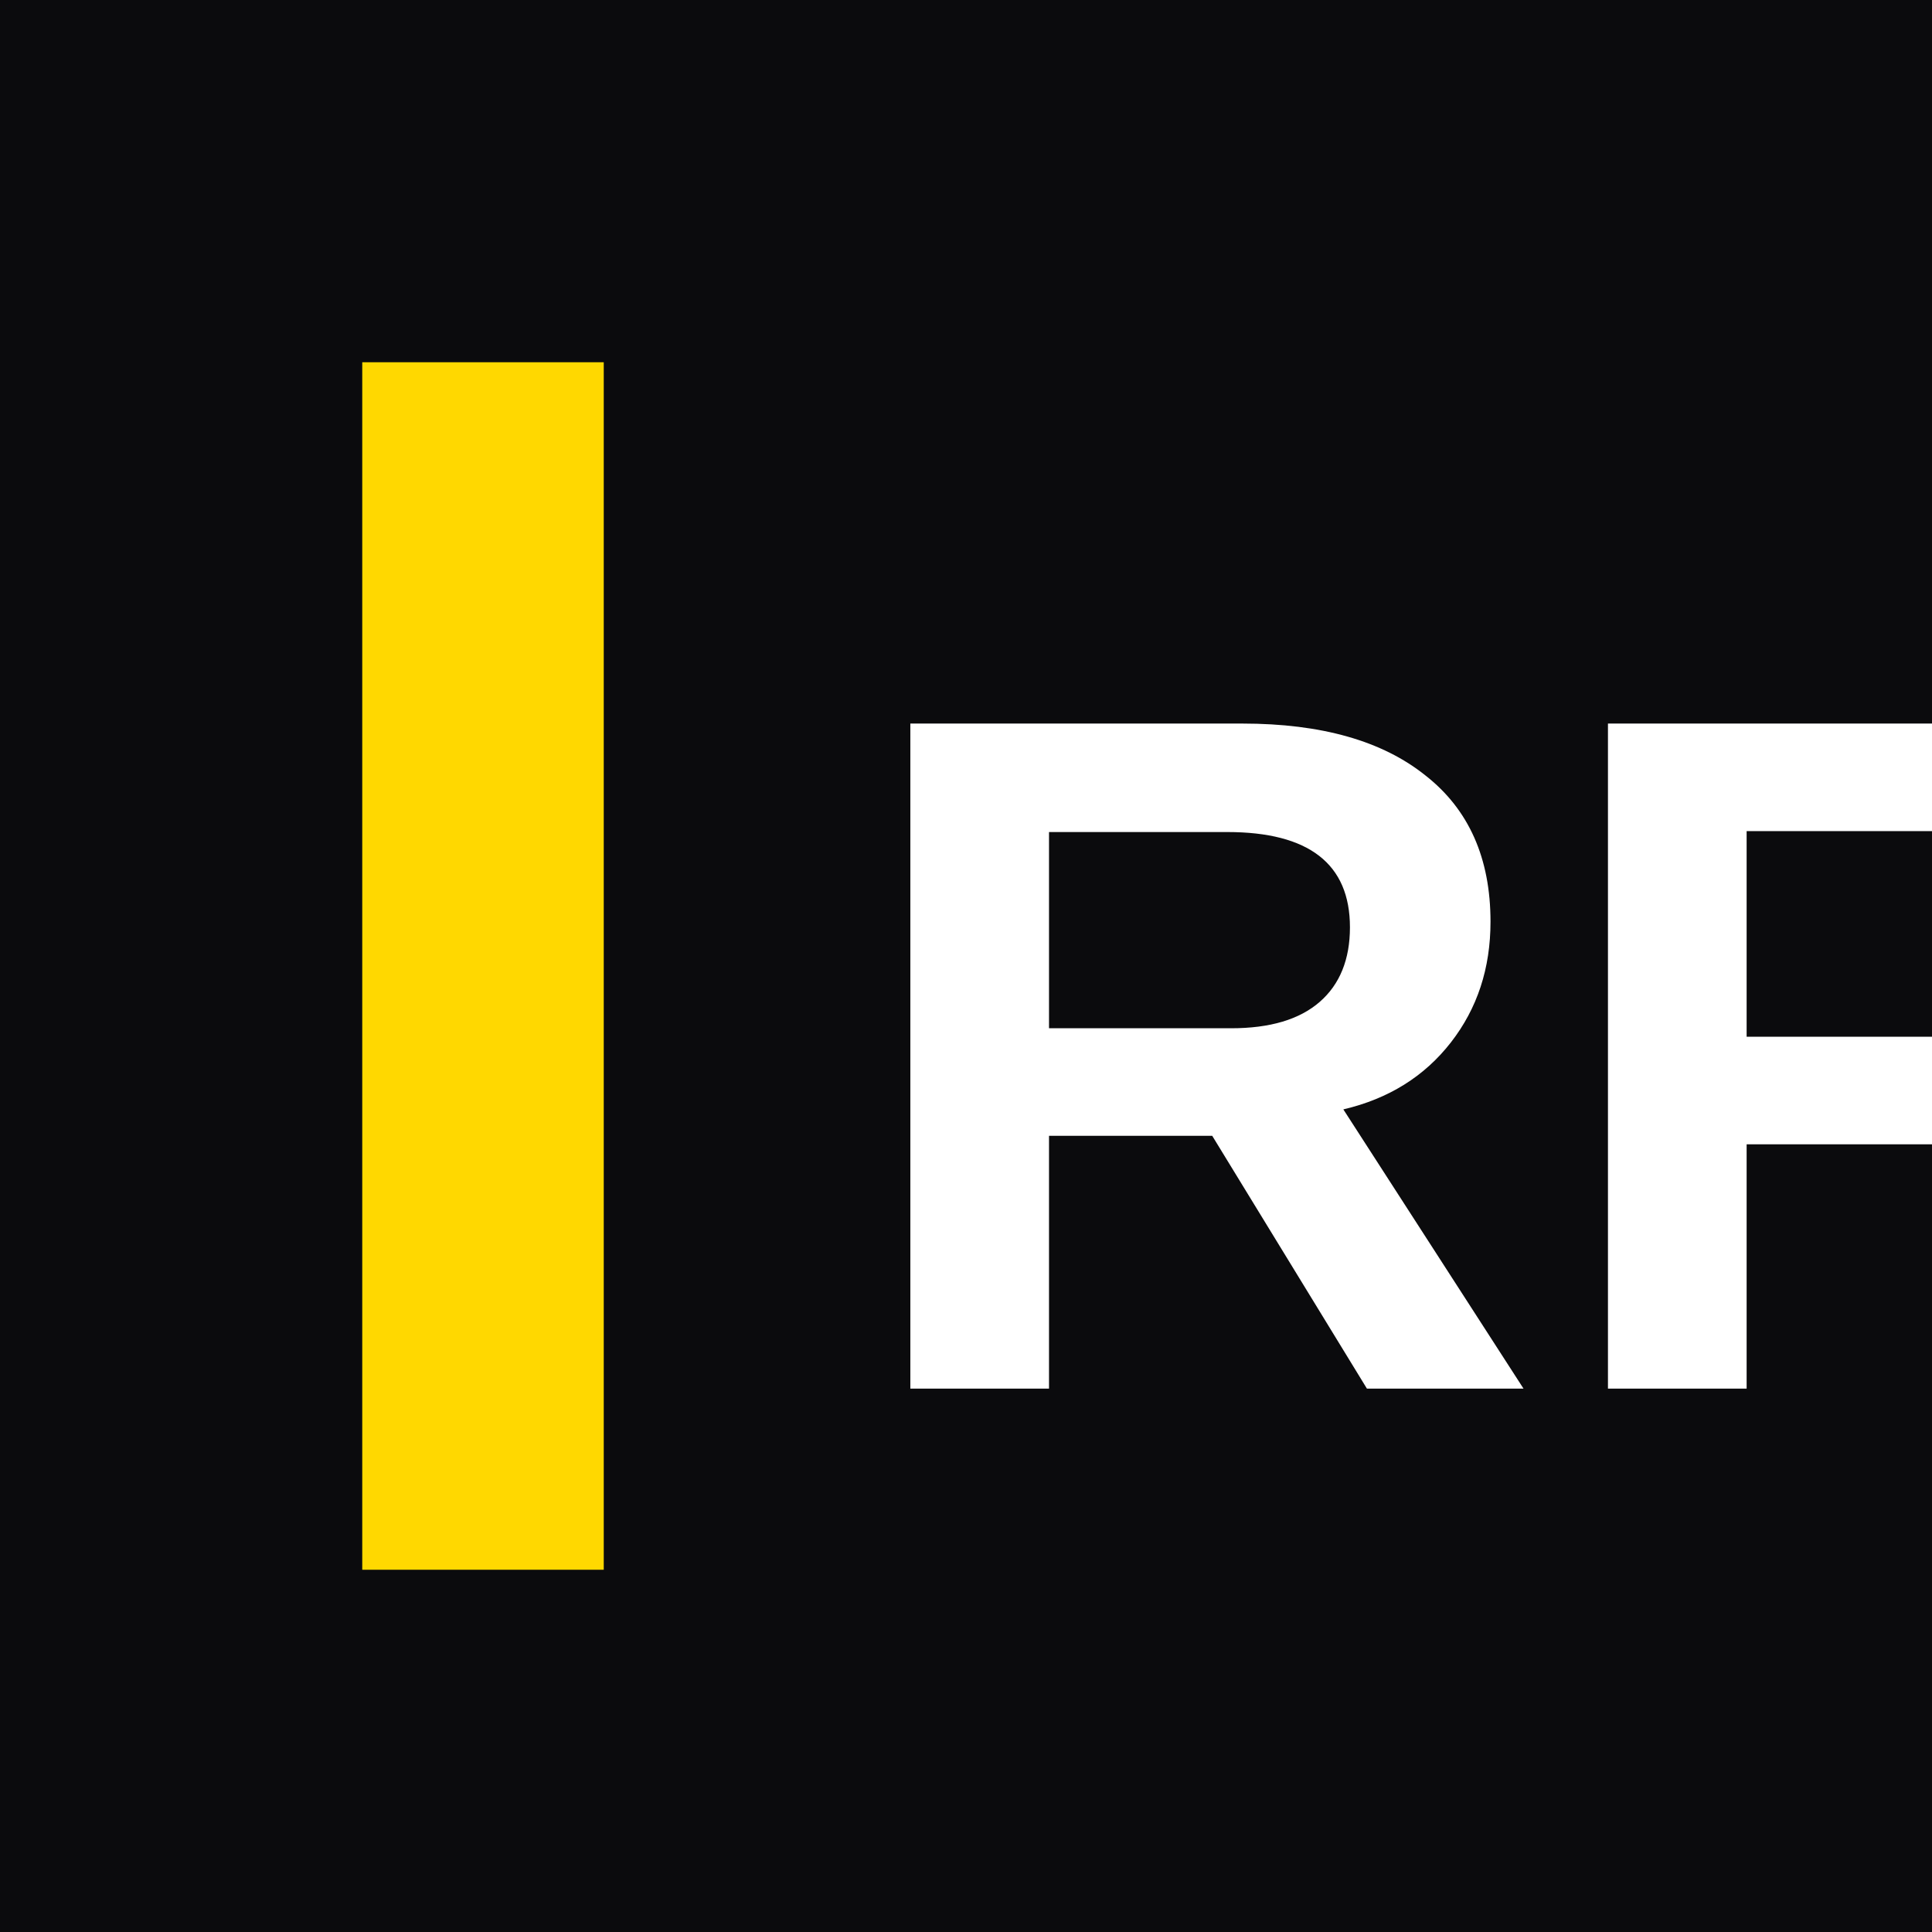
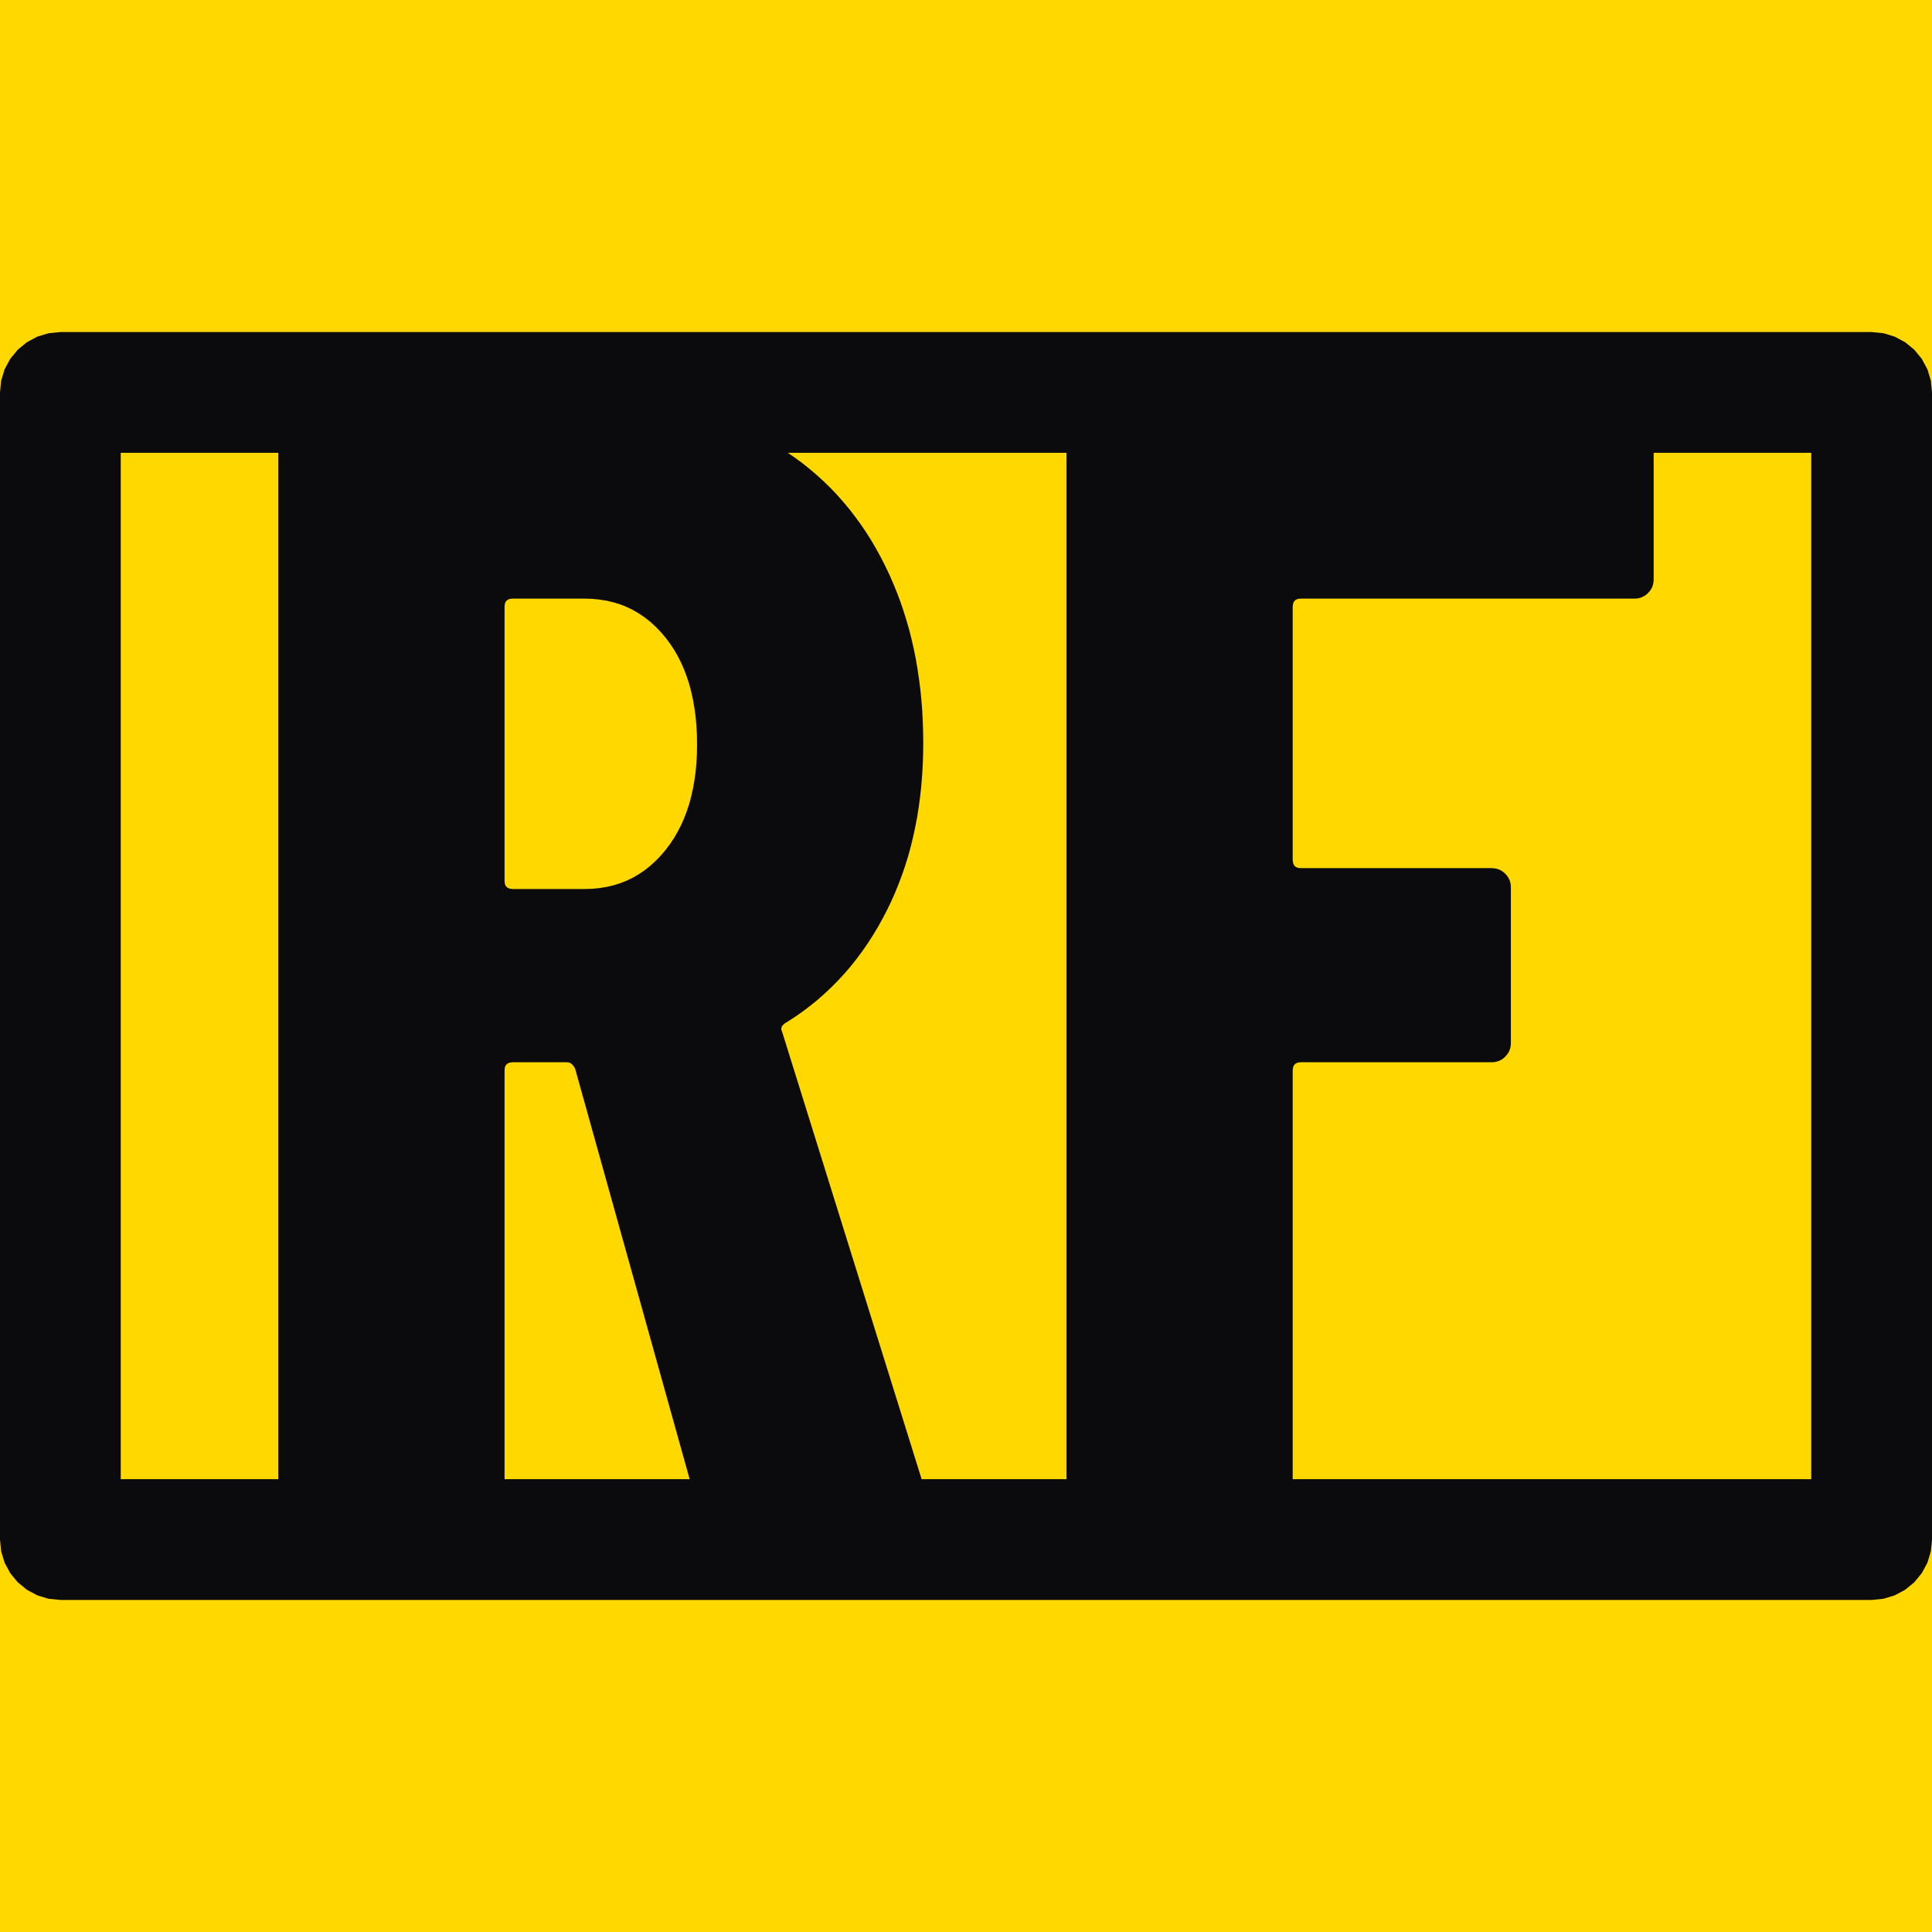
<svg xmlns="http://www.w3.org/2000/svg" viewBox="0 0 32 32">
-   <rect width="32" height="32" fill="#0B0B0D" />
-   <rect x="6" y="6" width="4" height="20" fill="#FFD800" />
-   <text x="14" y="23" font-family="Arial, Helvetica, sans-serif" font-weight="700" font-size="16" fill="#FFFFFF">RF</text>
+   <rect width="32" height="32" fill="#FFD800" />
+   <g transform="translate(0, 5.5)">
+     <path fill="#0B0B0D" fill-rule="evenodd" d="M0 1L0.019 0.805L0.076 0.617L0.169 0.444L0.293 0.293L0.444 0.169L0.617 0.076L0.805 0.019L1 0L31 0L31.195 0.019L31.383 0.076L31.556 0.169L31.707 0.293L31.831 0.444L31.924 0.617L31.981 0.805L32 1L32 20L31.981 20.195L31.924 20.383L31.831 20.556L31.707 20.707L31.556 20.831L31.383 20.924L31.195 20.981L31 21L1 21L0.805 20.981L0.617 20.924L0.444 20.831L0.293 20.707L0.169 20.556L0.076 20.383L0.019 20.195L0 20ZM2 2L2 19L4.61 19L4.61 2ZM8.357 4.548L8.357 9.092L8.362 9.14L8.378 9.177L8.405 9.203L8.442 9.219L8.49 9.225L9.685 9.225L9.81 9.221L9.932 9.209L10.049 9.19L10.163 9.163L10.274 9.128L10.381 9.086L10.484 9.036L10.583 8.978L10.679 8.913L10.772 8.839L10.86 8.758L10.946 8.67L11.027 8.574L11.099 8.478L11.165 8.379L11.225 8.274L11.281 8.166L11.331 8.053L11.376 7.935L11.416 7.813L11.45 7.686L11.479 7.555L11.503 7.42L11.522 7.28L11.535 7.135L11.543 6.987L11.545 6.833L11.543 6.676L11.535 6.524L11.522 6.376L11.503 6.233L11.479 6.095L11.45 5.962L11.416 5.833L11.376 5.71L11.331 5.59L11.281 5.476L11.225 5.366L11.165 5.262L11.099 5.162L11.027 5.066L10.946 4.97L10.86 4.881L10.772 4.8L10.679 4.727L10.583 4.662L10.484 4.604L10.381 4.554L10.274 4.511L10.163 4.477L10.049 4.45L9.932 4.431L9.81 4.419L9.685 4.415L8.49 4.415L8.442 4.42L8.405 4.436L8.378 4.463L8.362 4.5ZM8.357 12.227L8.357 19L11.423 19L9.526 12.201L9.504 12.162L9.479 12.133L9.453 12.111L9.424 12.099L9.393 12.094L8.49 12.094L8.442 12.1L8.405 12.116L8.378 12.142L8.362 12.179ZM12.94 11.54L12.944 11.564L12.954 11.589L15.265 19L17.665 19L17.665 2L13.049 2L13.162 2.078L13.288 2.17L13.409 2.267L13.528 2.368L13.642 2.472L13.754 2.581L13.861 2.693L13.965 2.81L14.065 2.93L14.162 3.055L14.255 3.183L14.345 3.315L14.431 3.451L14.513 3.592L14.592 3.736L14.667 3.884L14.735 4.027L14.798 4.172L14.858 4.319L14.914 4.469L14.966 4.621L15.014 4.775L15.059 4.932L15.099 5.091L15.136 5.252L15.169 5.416L15.197 5.581L15.222 5.75L15.244 5.92L15.261 6.093L15.275 6.268L15.284 6.445L15.29 6.625L15.292 6.807L15.29 6.99L15.284 7.17L15.273 7.348L15.259 7.524L15.24 7.697L15.217 7.867L15.191 8.035L15.159 8.2L15.124 8.362L15.085 8.522L15.042 8.68L14.994 8.834L14.942 8.987L14.886 9.136L14.826 9.284L14.762 9.428L14.694 9.57L14.617 9.717L14.537 9.861L14.453 10L14.366 10.135L14.275 10.265L14.18 10.392L14.082 10.515L13.98 10.633L13.874 10.747L13.765 10.857L13.652 10.963L13.536 11.065L13.416 11.162L13.292 11.256L13.164 11.345L13.033 11.43L13.008 11.444L12.987 11.46L12.969 11.477L12.954 11.496L12.944 11.517ZM21.411 4.548L21.411 8.746L21.417 8.794L21.433 8.831L21.459 8.858L21.496 8.874L21.544 8.879L24.706 8.879L24.749 8.882L24.79 8.889L24.829 8.902L24.866 8.92L24.9 8.944L24.932 8.972L24.96 9.004L24.984 9.039L25.002 9.075L25.015 9.114L25.022 9.155L25.025 9.198L25.025 11.775L25.022 11.819L25.015 11.86L25.002 11.898L24.984 11.935L24.96 11.969L24.932 12.001L24.9 12.03L24.866 12.053L24.829 12.071L24.79 12.084L24.749 12.092L24.706 12.094L21.544 12.094L21.496 12.1L21.459 12.116L21.433 12.142L21.417 12.179L21.411 12.227L21.411 19L30 19L30 2L27.39 2L27.39 4.096L27.387 4.139L27.38 4.18L27.367 4.219L27.349 4.256L27.325 4.29L27.297 4.322L27.265 4.351L27.23 4.374L27.194 4.392L27.155 4.405L27.114 4.413L27.071 4.415L21.544 4.415L21.496 4.42L21.459 4.436L21.433 4.463L21.417 4.5Z" />
+   </g>
</svg>
